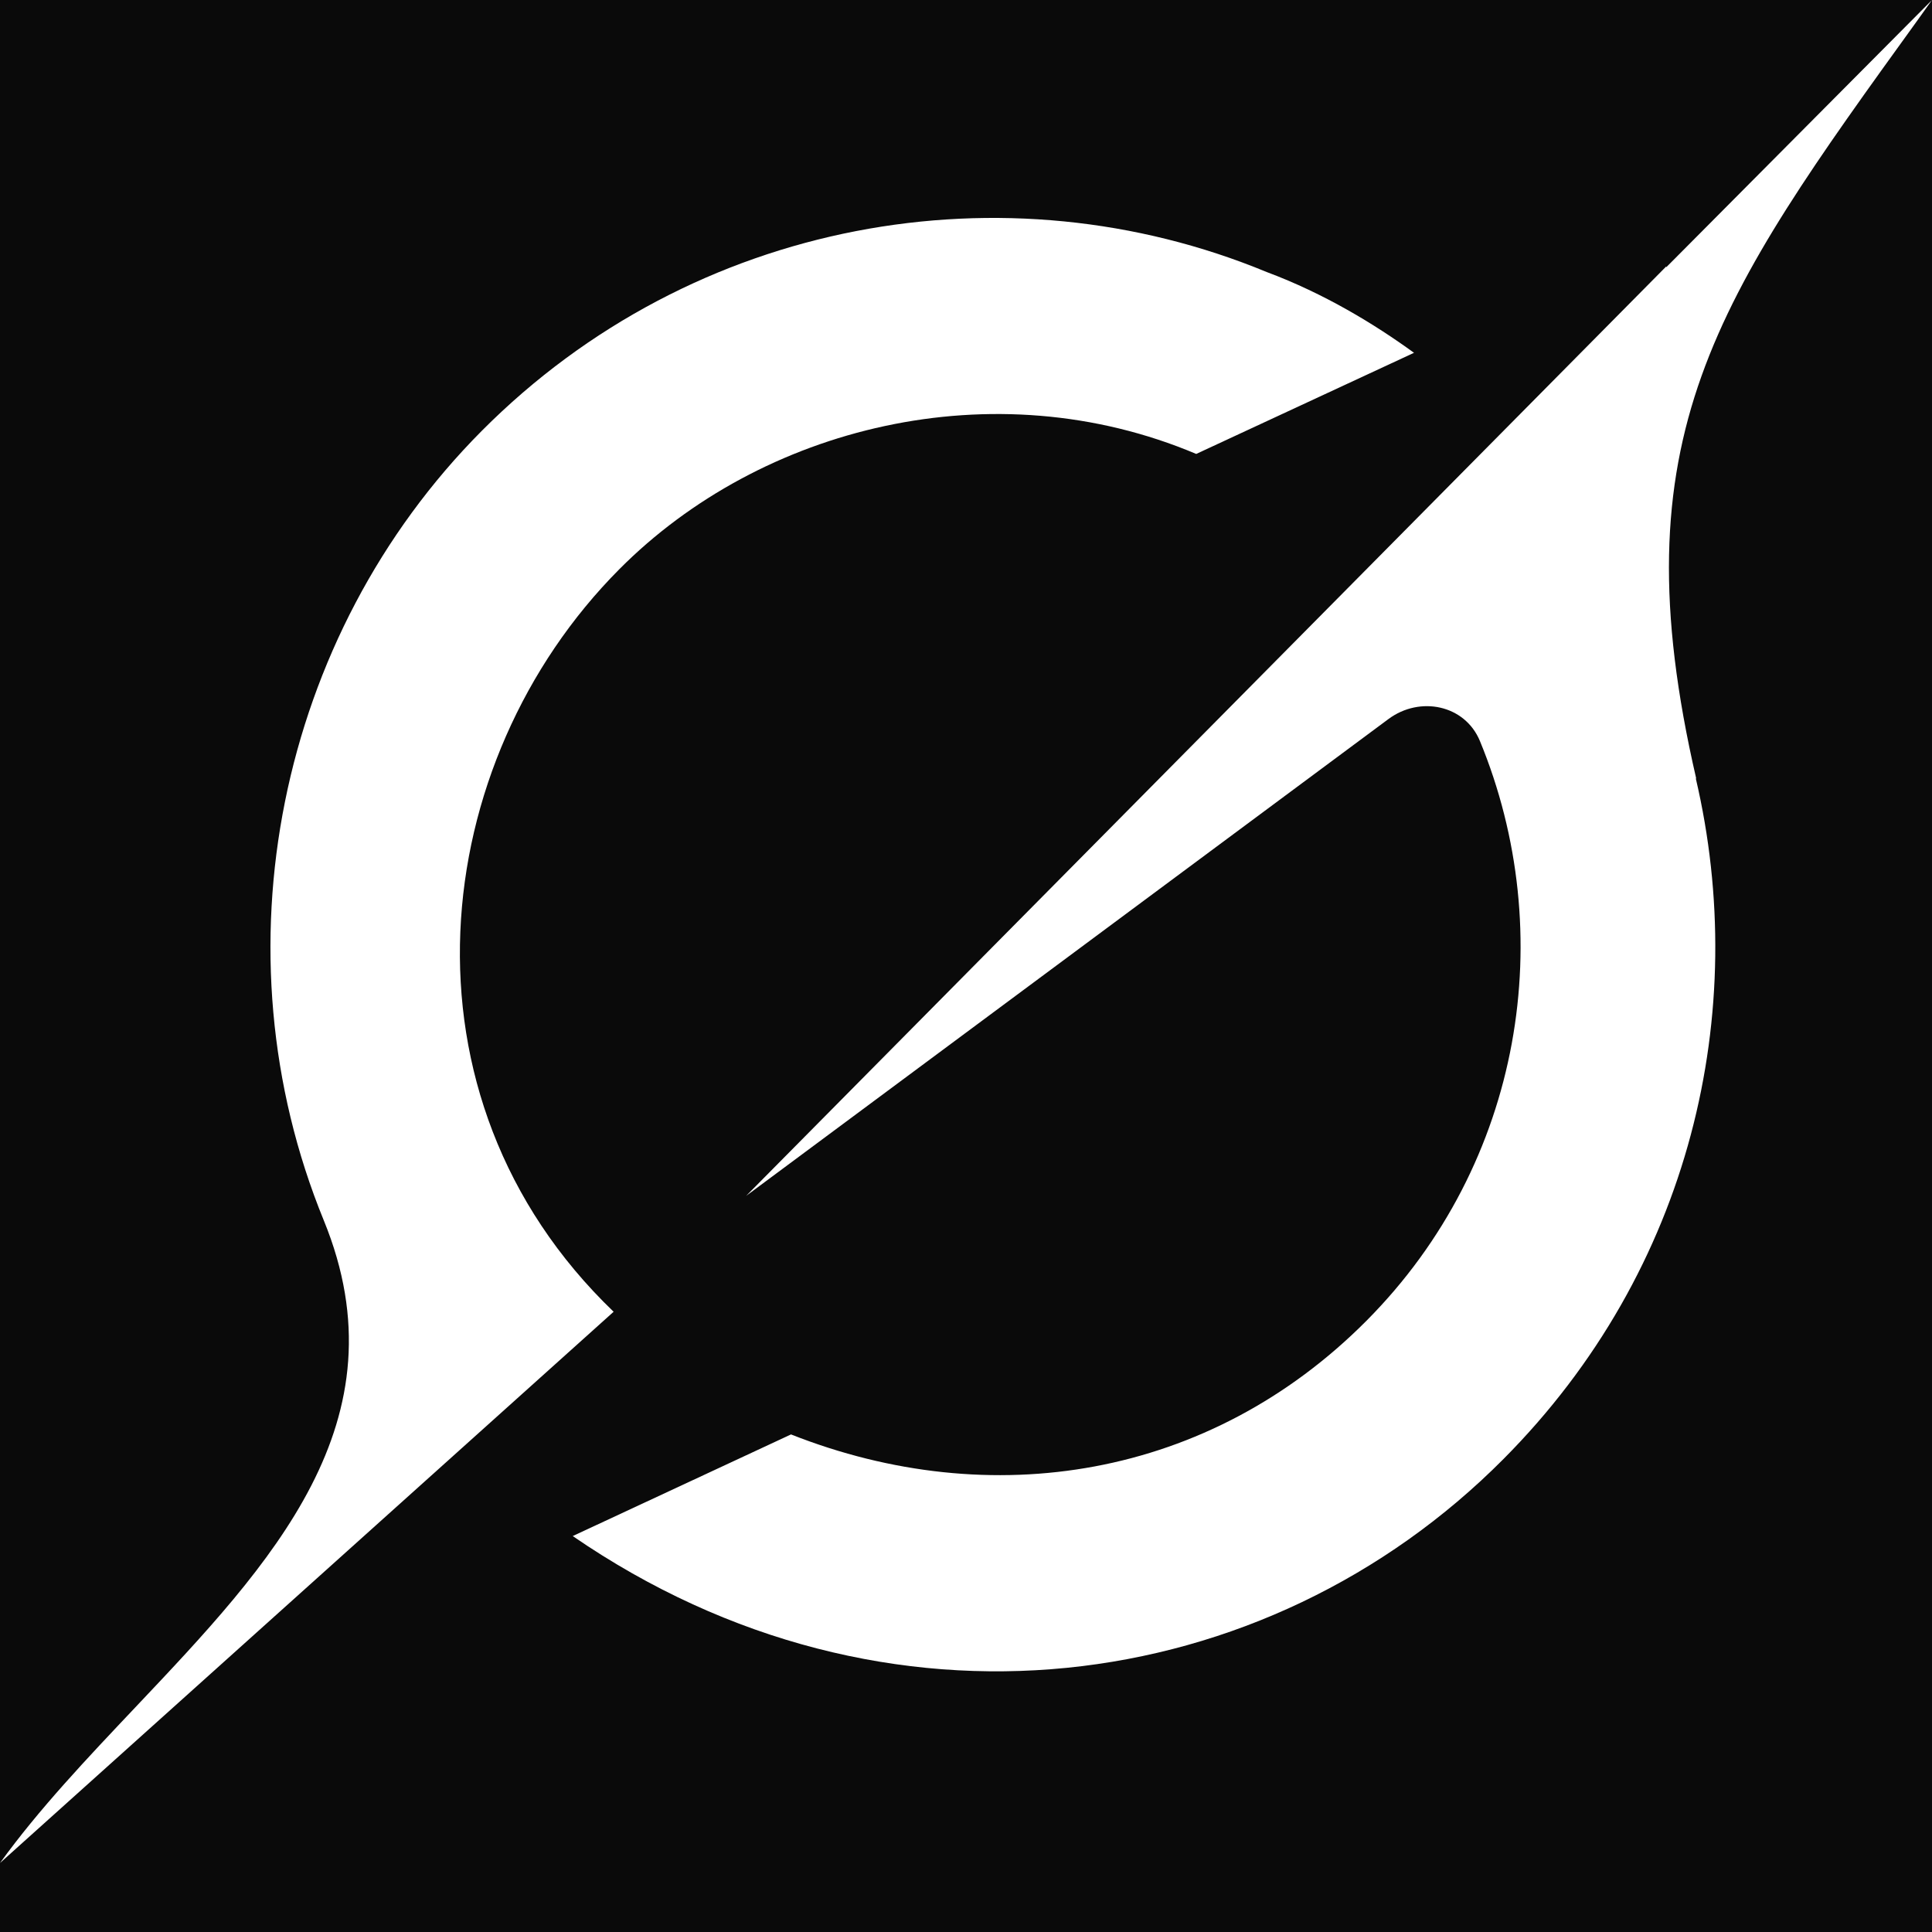
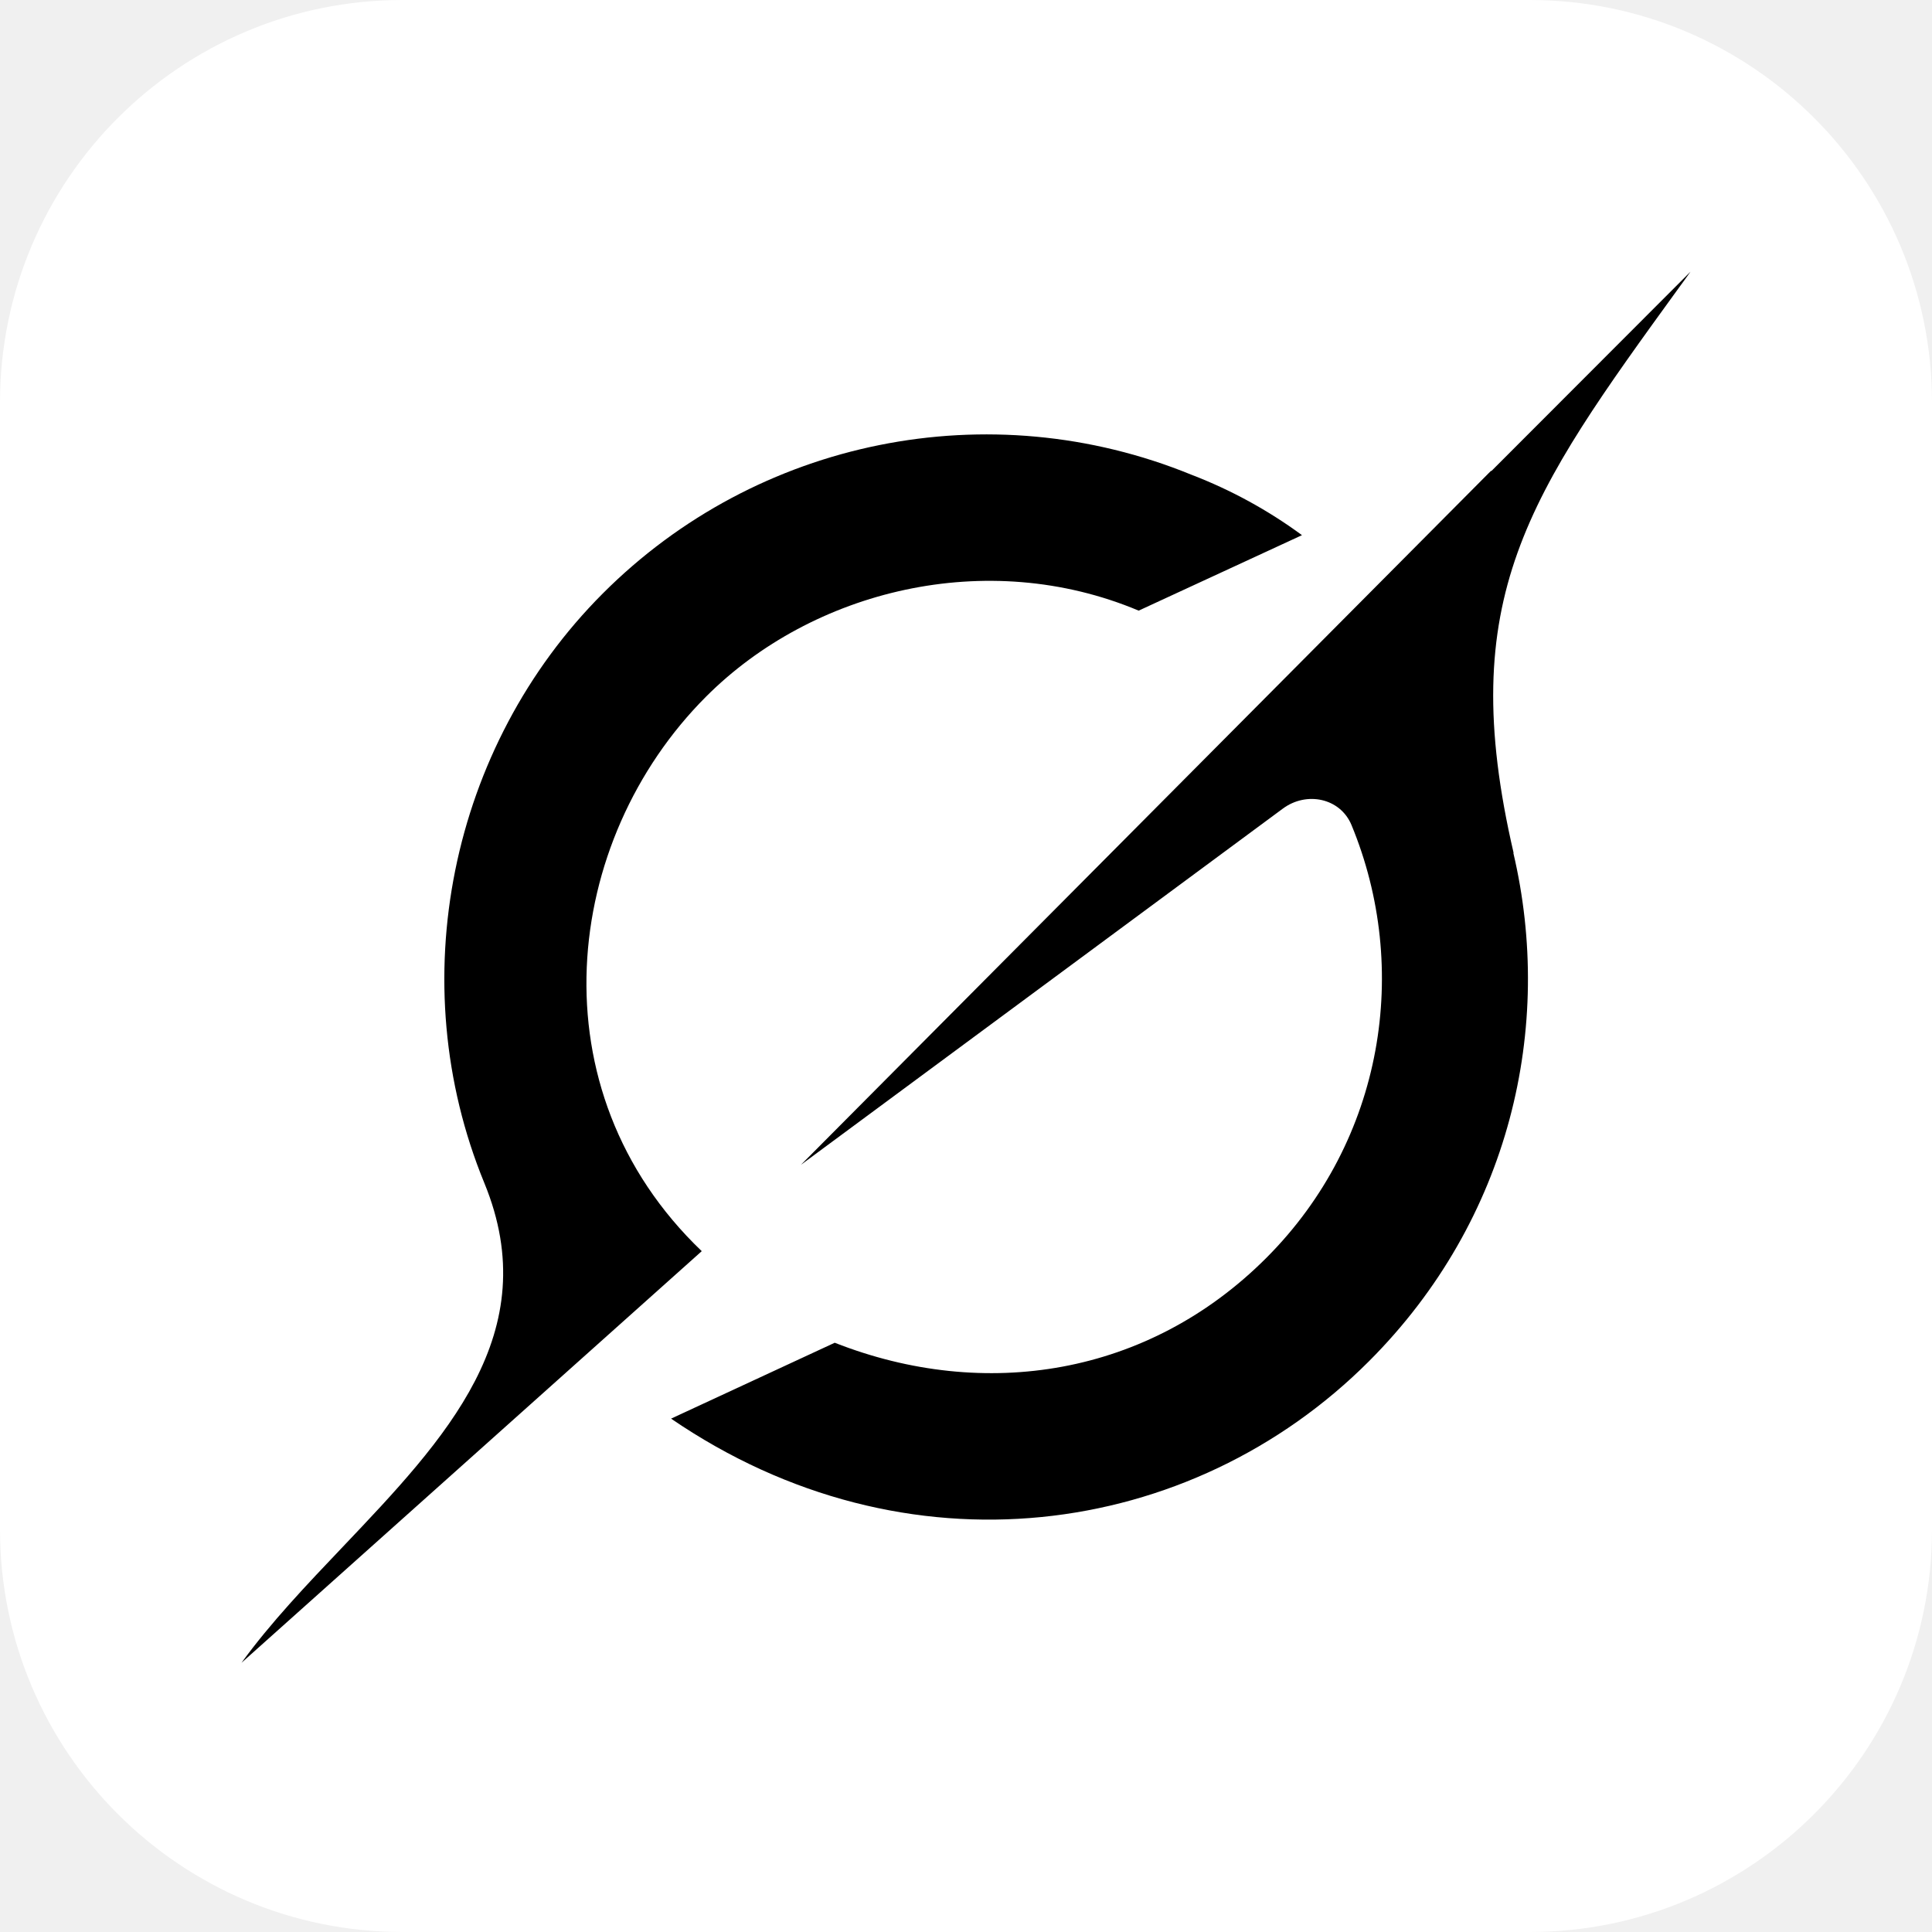
- <svg xmlns="http://www.w3.org/2000/svg" width="1024" height="1024" viewBox="0 0 1024 1024" fill="none">
-   <rect width="1024" height="1024" fill="#0A0A0A" />
-   <path d="M395.479 633.828L735.91 381.105C752.599 368.715 776.454 373.548 784.406 392.792C826.26 494.285 807.561 616.253 724.288 699.996C641.016 783.739 525.151 802.104 419.247 760.277L303.556 814.143C469.49 928.202 670.987 899.995 796.901 773.282C896.776 672.843 927.708 535.937 898.785 412.476L899.047 412.739C857.105 231.37 909.358 158.874 1016.4 10.633C1018.93 7.118 1021.47 3.603 1024 0L883.144 141.651V141.212L395.392 633.916" fill="white" />
-   <path d="M325.226 695.251C206.128 580.84 226.662 403.776 328.285 301.668C403.431 226.097 526.549 195.254 634.026 240.596L749.454 186.994C728.657 171.88 702.007 155.623 671.424 144.2C533.19 86.994 367.693 115.465 255.323 228.382C147.234 337.081 113.244 504.215 171.613 646.833C215.216 753.423 143.739 828.818 71.739 904.916C46.224 931.893 20.622 958.87 0 987.429L325.139 695.339" fill="white" />
+ <svg xmlns="http://www.w3.org/2000/svg" viewBox="0 0 24 24" width="24" height="24">
+   <rect width="24" height="24" rx="5" fill="#ffffff" />
+   <g transform="translate(3.00 3.00) scale(0.75)" fill="#000000">
+     <path d="M9.27 15.29l7.978-5.897c.391-.29.95-.177 1.137.272.98 2.369.542 5.215-1.41 7.169-1.951 1.954-4.667 2.382-7.149 1.406l-2.711 1.257c3.889 2.661 8.611 2.003 11.562-.953 2.341-2.344 3.066-5.539 2.388-8.42l.006.007c-.983-4.232.242-5.924 2.75-9.383.06-.082.12-.164.179-.248l-3.301 3.305v-.01L9.267 15.292M7.623 16.723c-2.792-2.67-2.31-6.801.071-9.184 1.761-1.763 4.647-2.483 7.166-1.425l2.705-1.25a7.808 7.808 0 00-1.829-1A8.975 8.975 0 005.984 5.83c-2.533 2.536-3.33 6.436-1.962 9.764 1.022 2.487-.653 4.246-2.34 6.022-.599.63-1.199 1.259-1.682 1.925l7.62-6.815" />
+   </g>
</svg>
